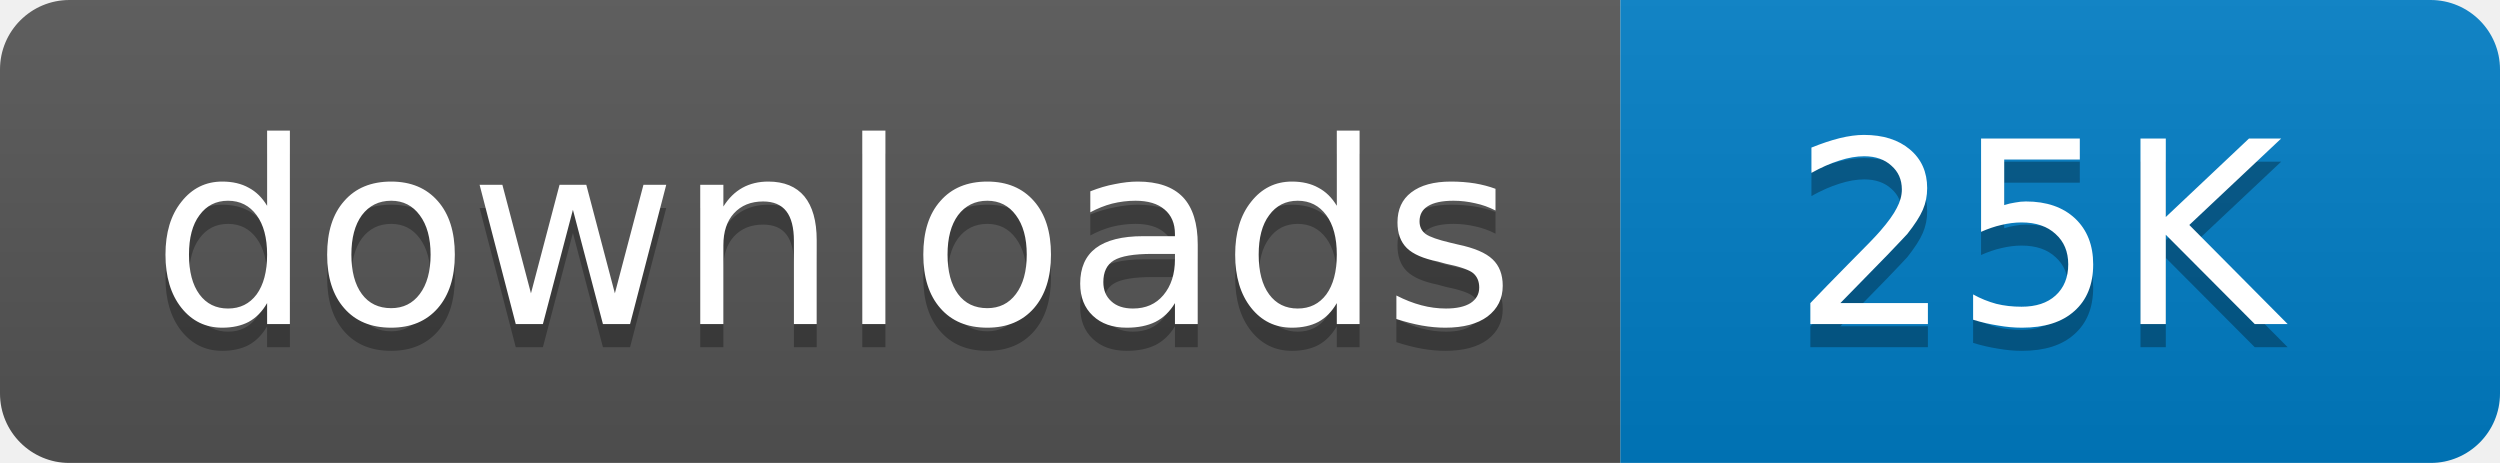
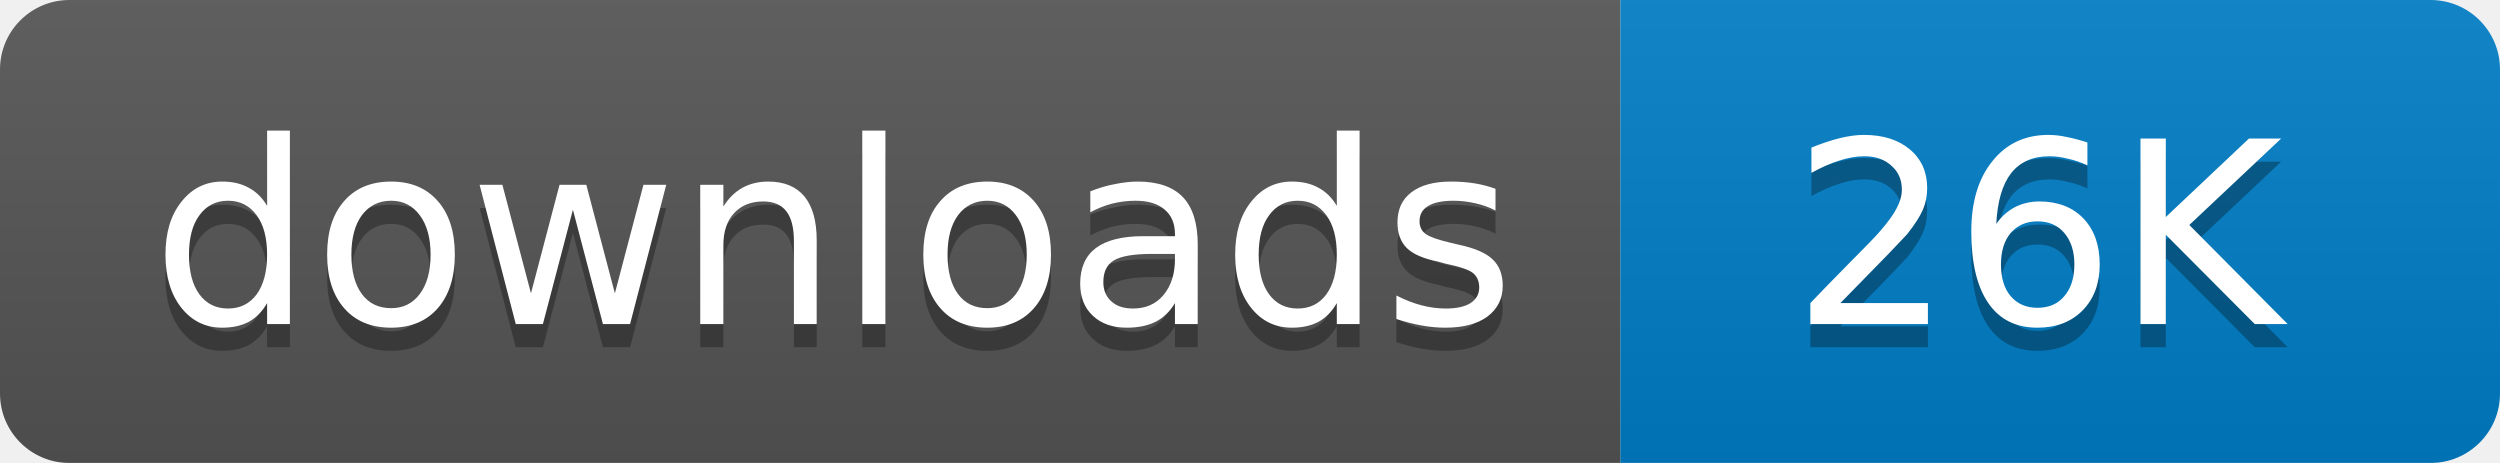
- <svg xmlns="http://www.w3.org/2000/svg" width="108" height="20" aria-label="CRAN downloads 25K">
+ <svg xmlns="http://www.w3.org/2000/svg" width="108" height="20" aria-label="CRAN downloads 26K">
  <linearGradient id="b" x2="0" y2="100%">
    <stop offset="0" stop-color="#bbb" stop-opacity=".1" />
    <stop offset="1" stop-opacity=".1" />
  </linearGradient>
  <mask id="a">
    <rect width="108" height="20" rx="3" fill="#fff" />
  </mask>
  <g mask="url(#a)">
    <path fill="#555" d="M0 0h70v20H0z" />
    <path fill="#007ec6" d="M70 0h38v20H70z" />
    <path fill="url(#b)" d="M0 0h108v20H0z" />
  </g>
  <g fill="#fff" text-anchor="middle" font-family="DejaVu Sans,Verdana,Geneva,sans-serif" font-size="11">
    <text x="36" y="15" fill="#010101" fill-opacity=".3">
      downloads
    </text>
    <text x="36" y="14">
      downloads
    </text>
    <text x="88" y="15" fill="#010101" fill-opacity=".3">
-       25K
+       26K
    </text>
    <text x="88" y="14">
-       25K
+       26K
    </text>
  </g>
</svg>
